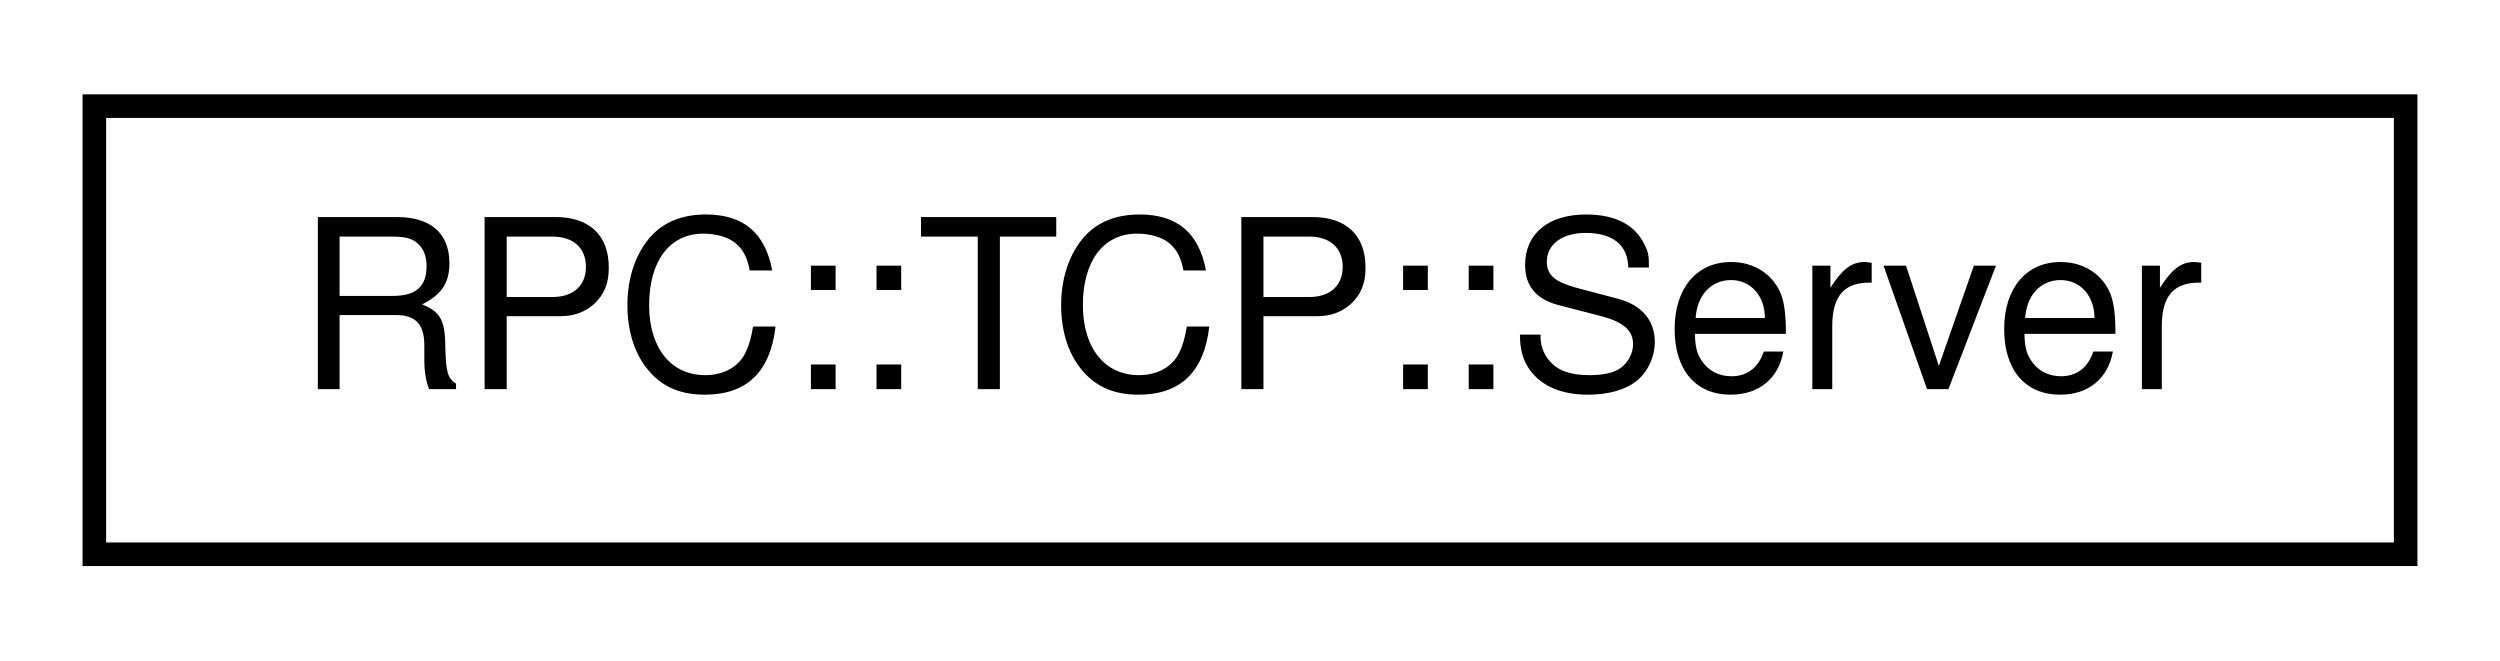
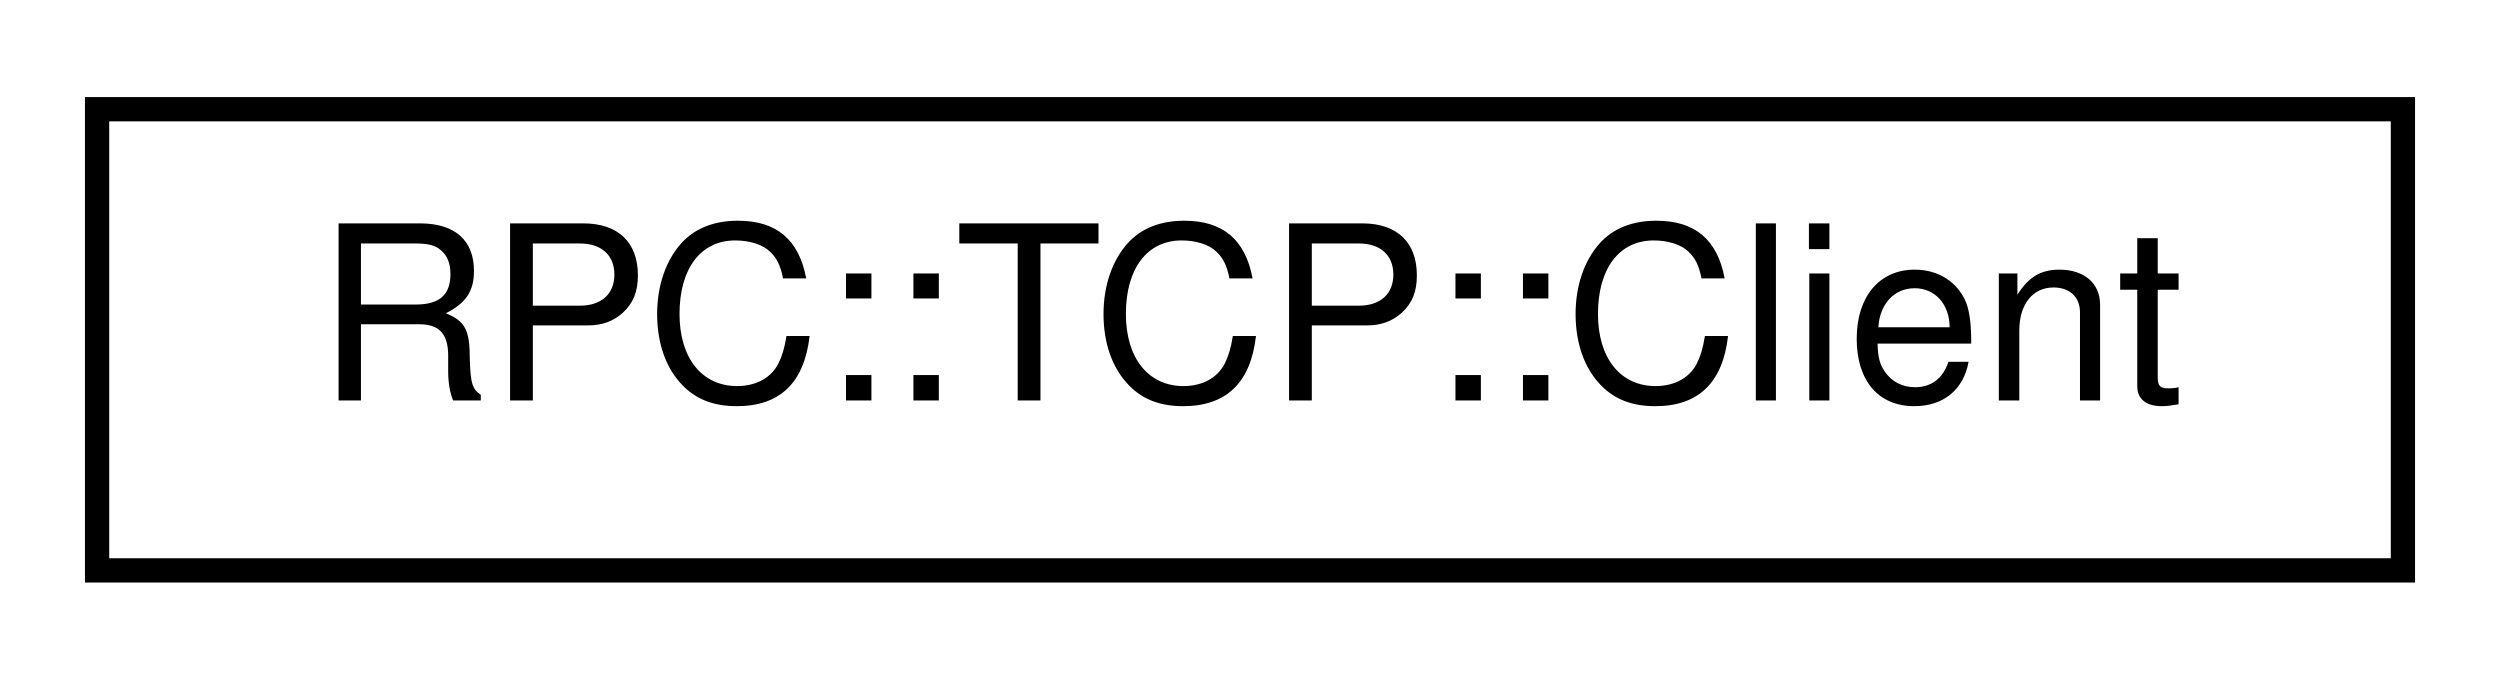
- <svg xmlns="http://www.w3.org/2000/svg" xmlns:xlink="http://www.w3.org/1999/xlink" width="106pt" height="28pt" viewBox="0.00 0.00 106.00 28.00">
+ <svg xmlns="http://www.w3.org/2000/svg" xmlns:xlink="http://www.w3.org/1999/xlink" width="103pt" height="28pt" viewBox="0.00 0.00 103.00 28.00">
  <g id="graph0" class="graph" transform="scale(1 1) rotate(0) translate(4 24)">
    <g id="node1" class="node">
      <g id="a_node1">
-         <a target="_parent" xlink:href="../libpalliate/classRPC_1_1TCP_1_1Server.html" xlink:title=" ">
-           <polygon fill="none" stroke="black" points="0,-0.5 0,-19.5 98,-19.5 98,-0.5 0,-0.5" />
-           <text text-anchor="middle" x="49" y="-7.5" font-family="Helvetica,sans-Serif" font-size="10.00">RPC::TCP::Server</text>
+         <a target="_parent" xlink:href="../libpalliate/classRPC_1_1TCP_1_1Client.html" xlink:title=" ">
+           <polygon fill="none" stroke="black" points="0,-0.5 0,-19.5 95,-19.5 95,-0.5 0,-0.5" />
+           <text text-anchor="middle" x="47.5" y="-7.5" font-family="Helvetica,sans-Serif" font-size="10.00">RPC::TCP::Client</text>
        </a>
      </g>
    </g>
  </g>
</svg>
